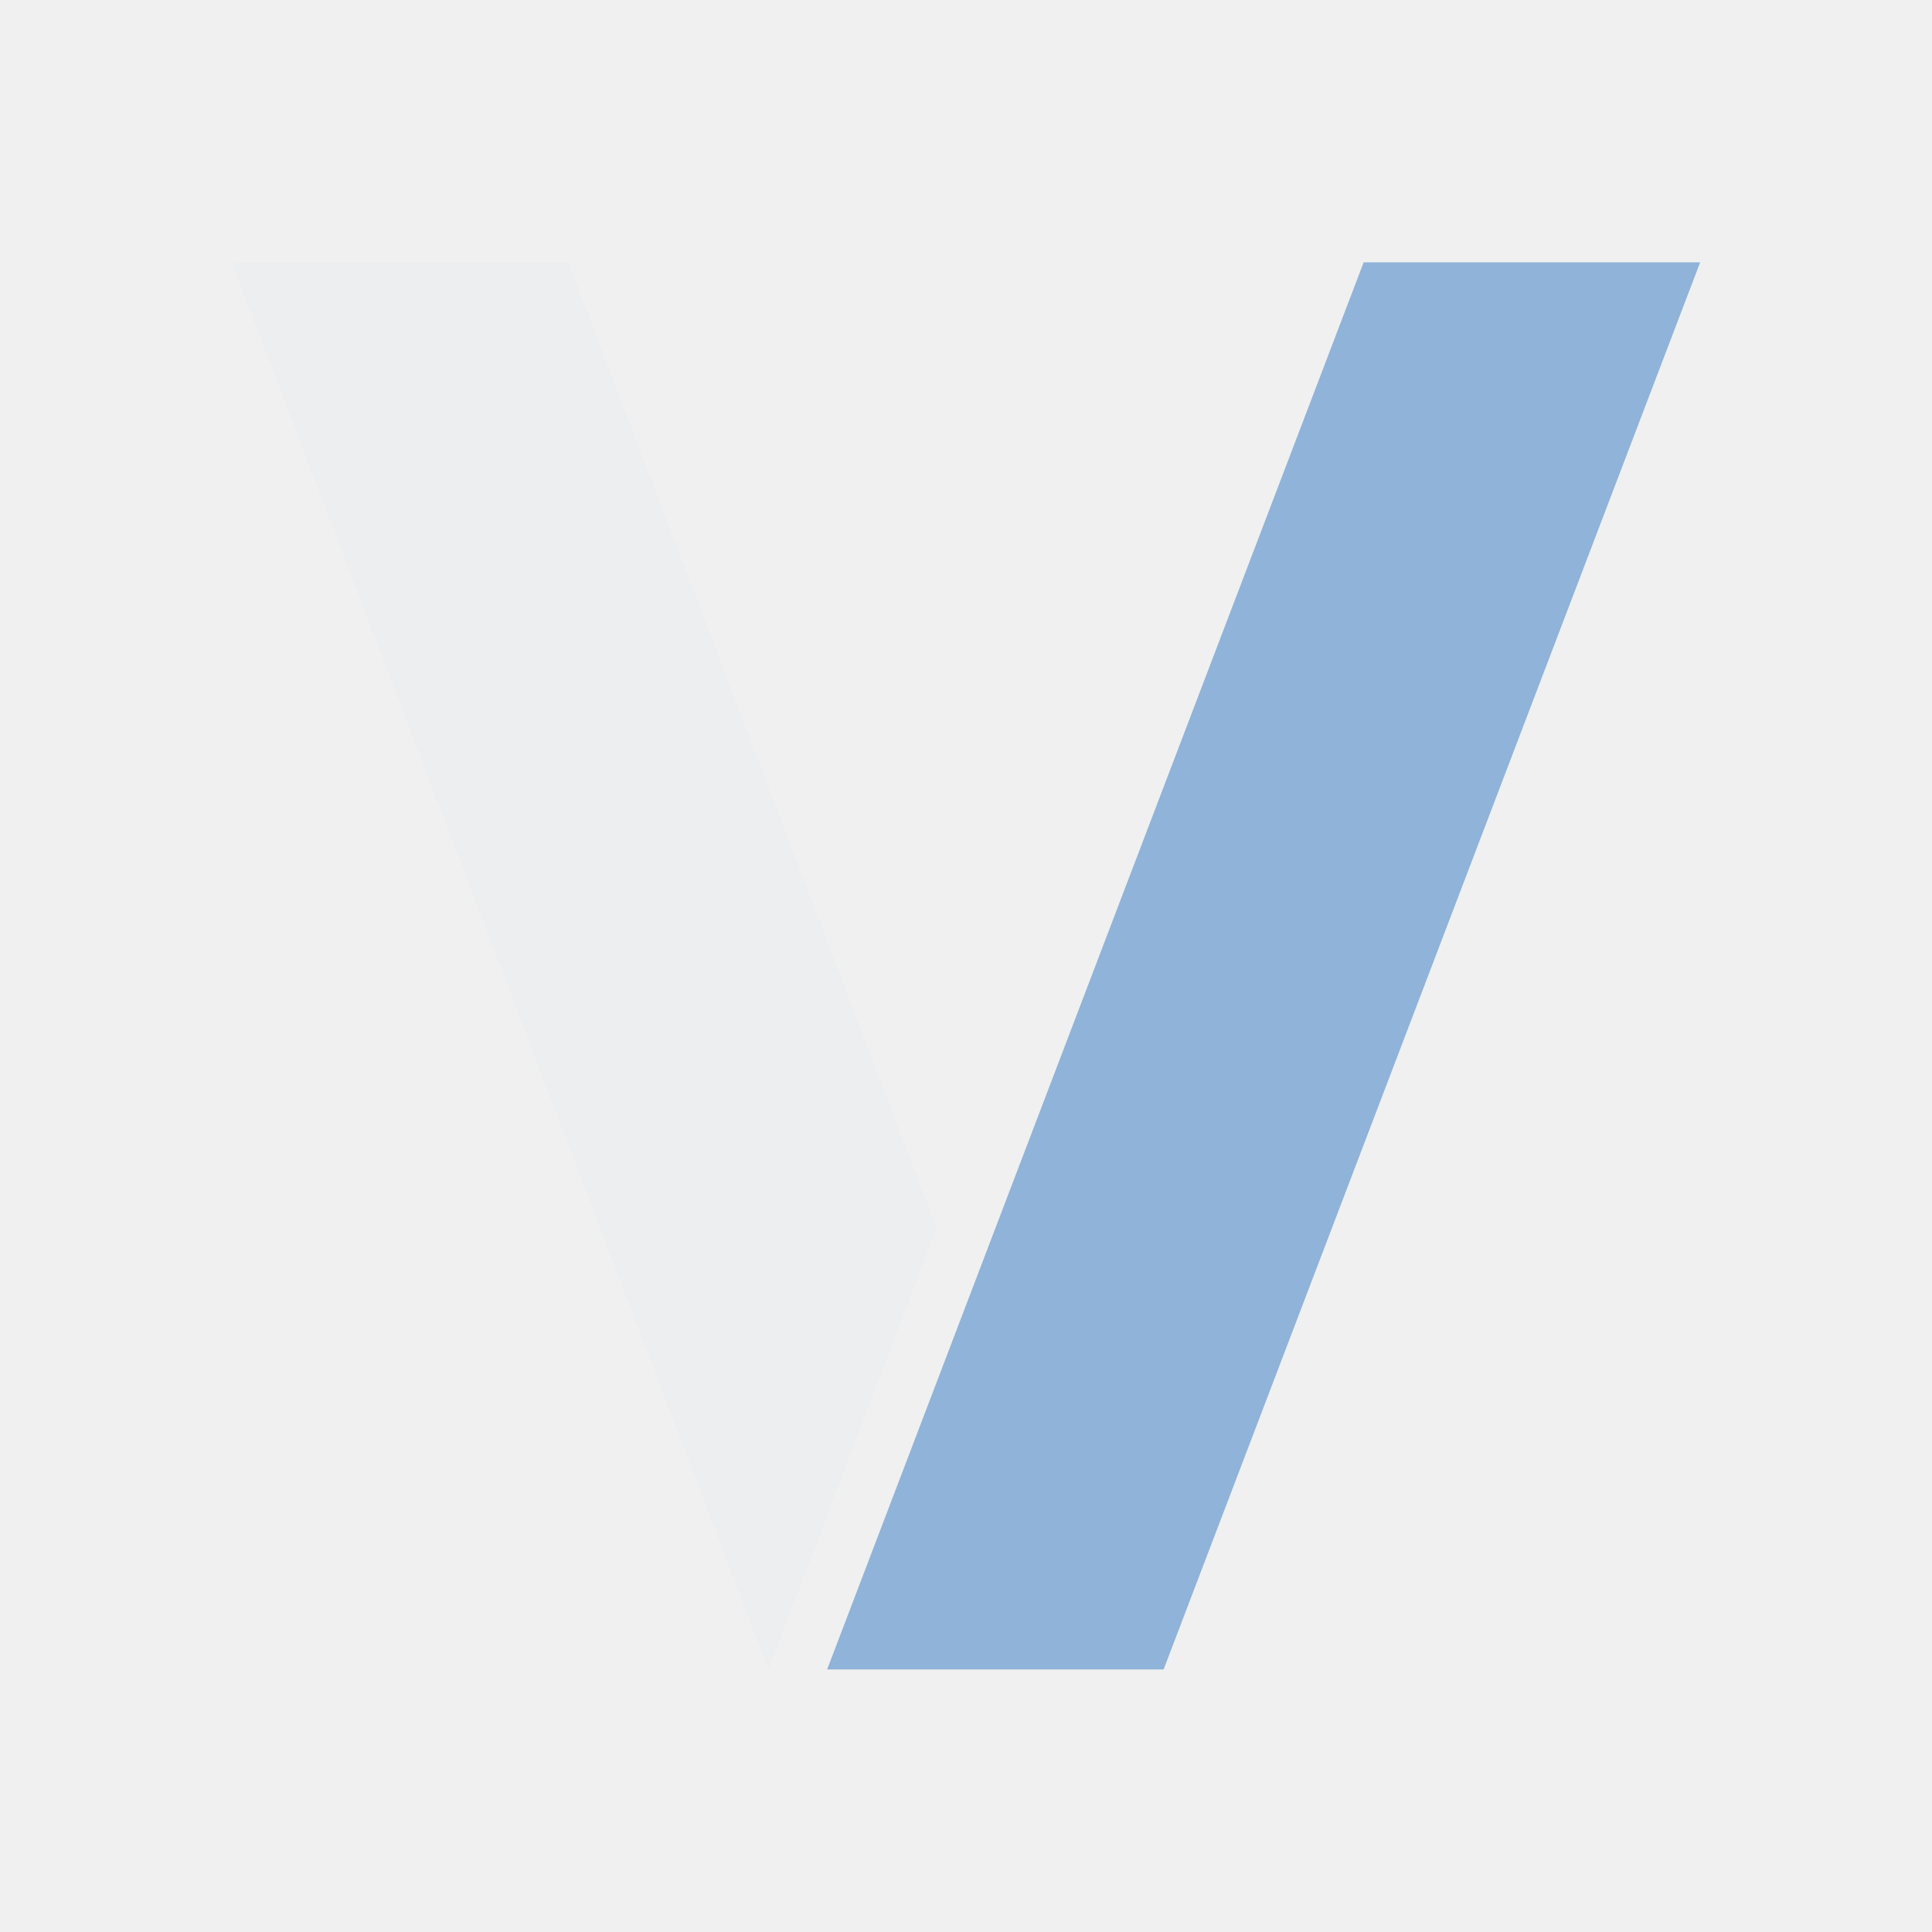
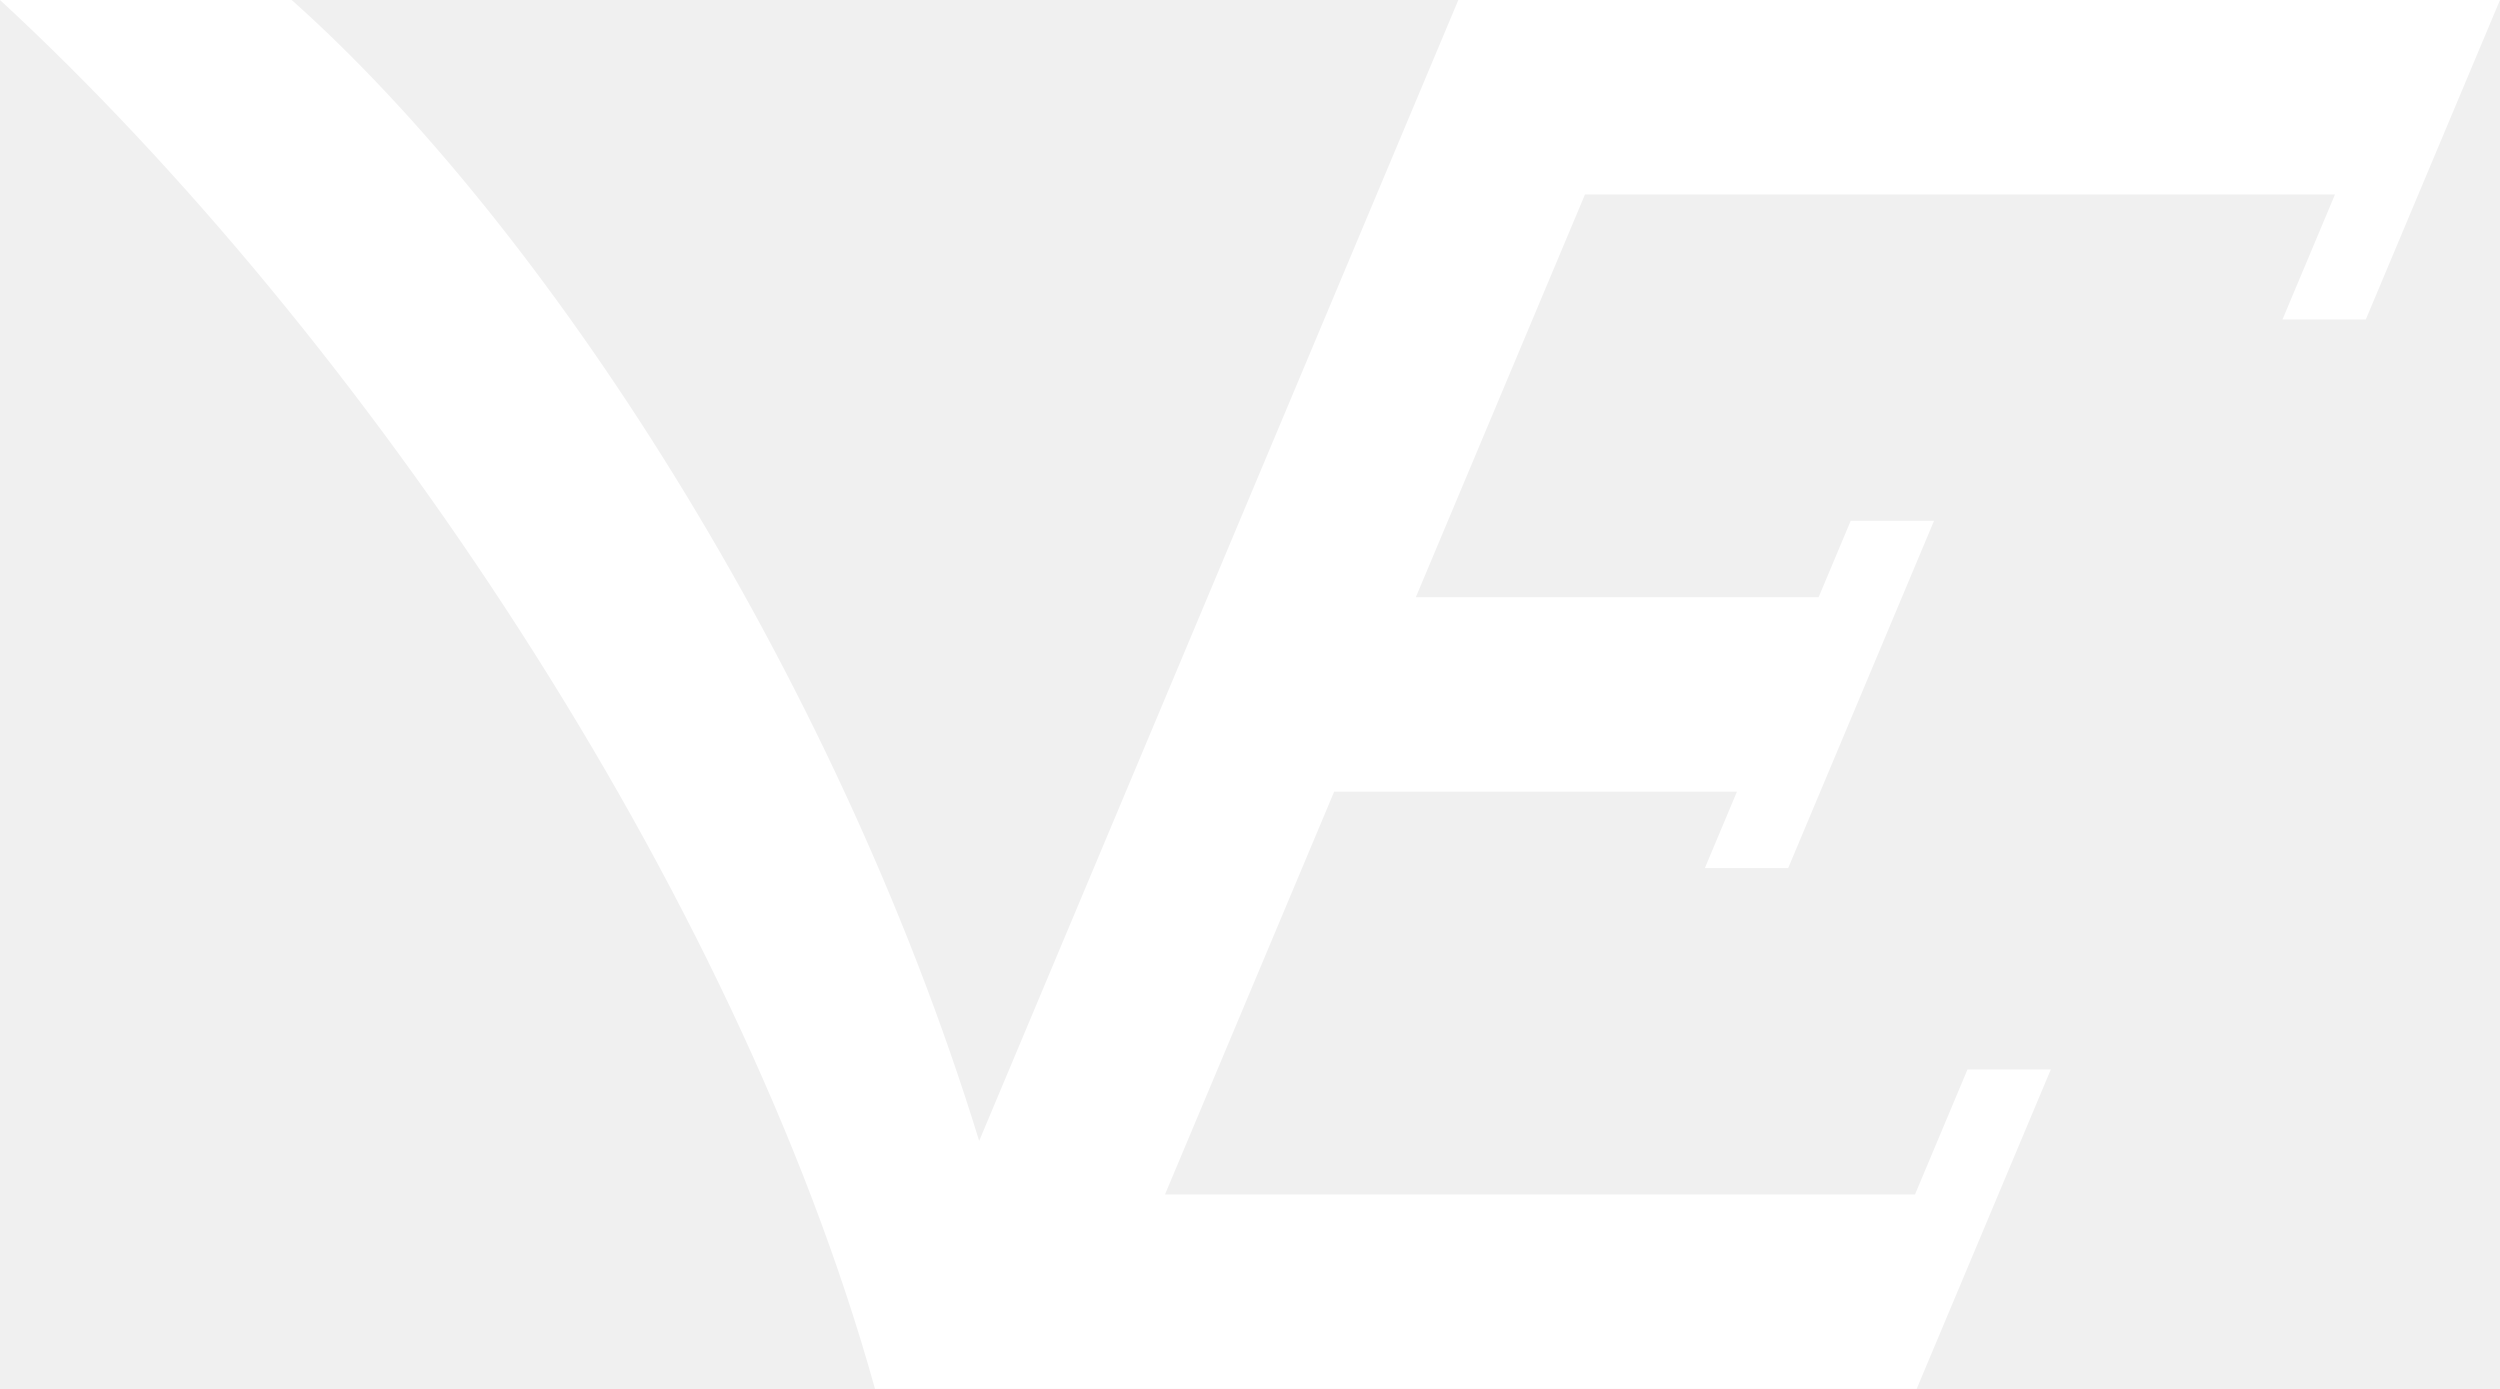
- <svg xmlns="http://www.w3.org/2000/svg" viewBox="0 0 64.00 64.00" width="64.00" height="64.00">
-   <g transform="translate(7.68 8.69) scale(1.01333)">
-     <path d="M0.00 0.00 11.00 0.00 23.04 31.57 17.54 46.00Z" fill="#eceef0" />
-     <path d="M37.00 0.00 48.00 0.00 30.46 46.00 19.46 46.00Z" fill="#8fb3d9" />
-   </g>
+ <svg xmlns="http://www.w3.org/2000/svg" viewBox="0 0 360 200" width="360" height="200">
+   <path d="M0 0L42 0C78 32 120 96 141 164.29L210 0L360 0L340.68 46L328.68 46L336.24 28L228.24 28L203.88 86L261.88 86L266.5 75L278.5 75L257.5 125L245.5 125L250.12 114L192.12 114L167.76 172L275.76 172L283.32 154L295.32 154L276 200L126 200C106 128 52 48 0 0Z" fill="#ffffff" />
</svg>
